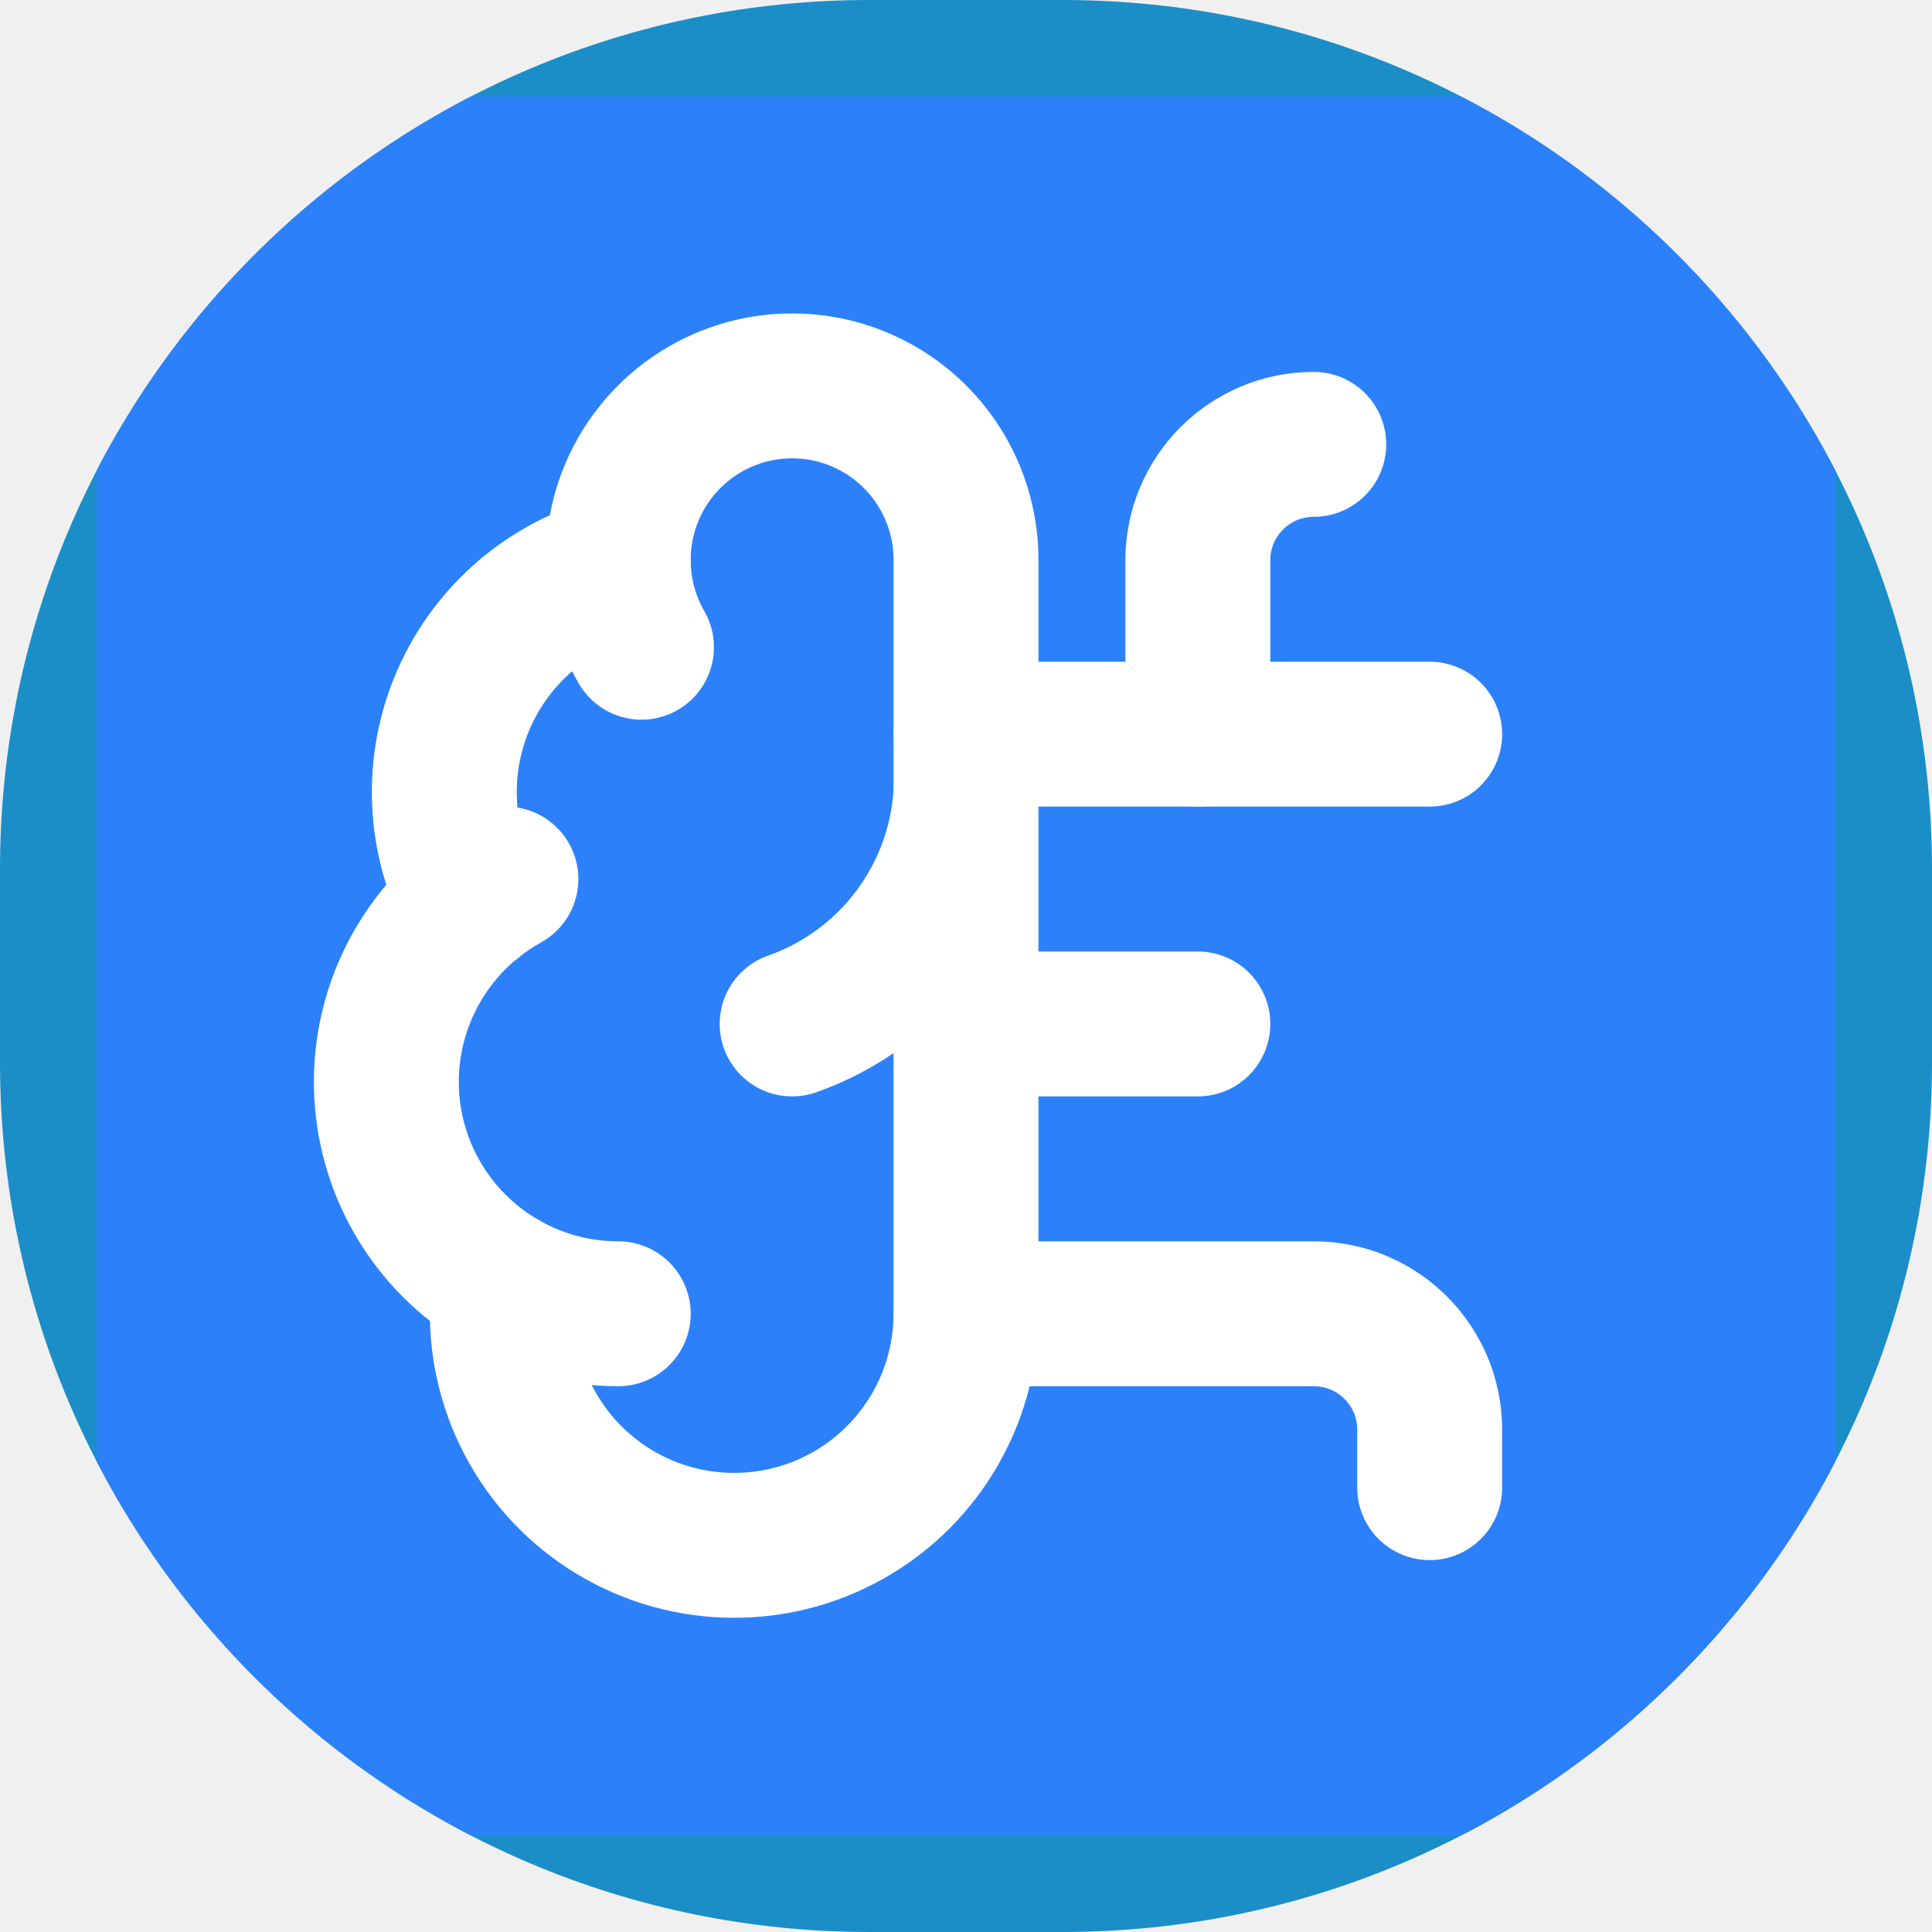
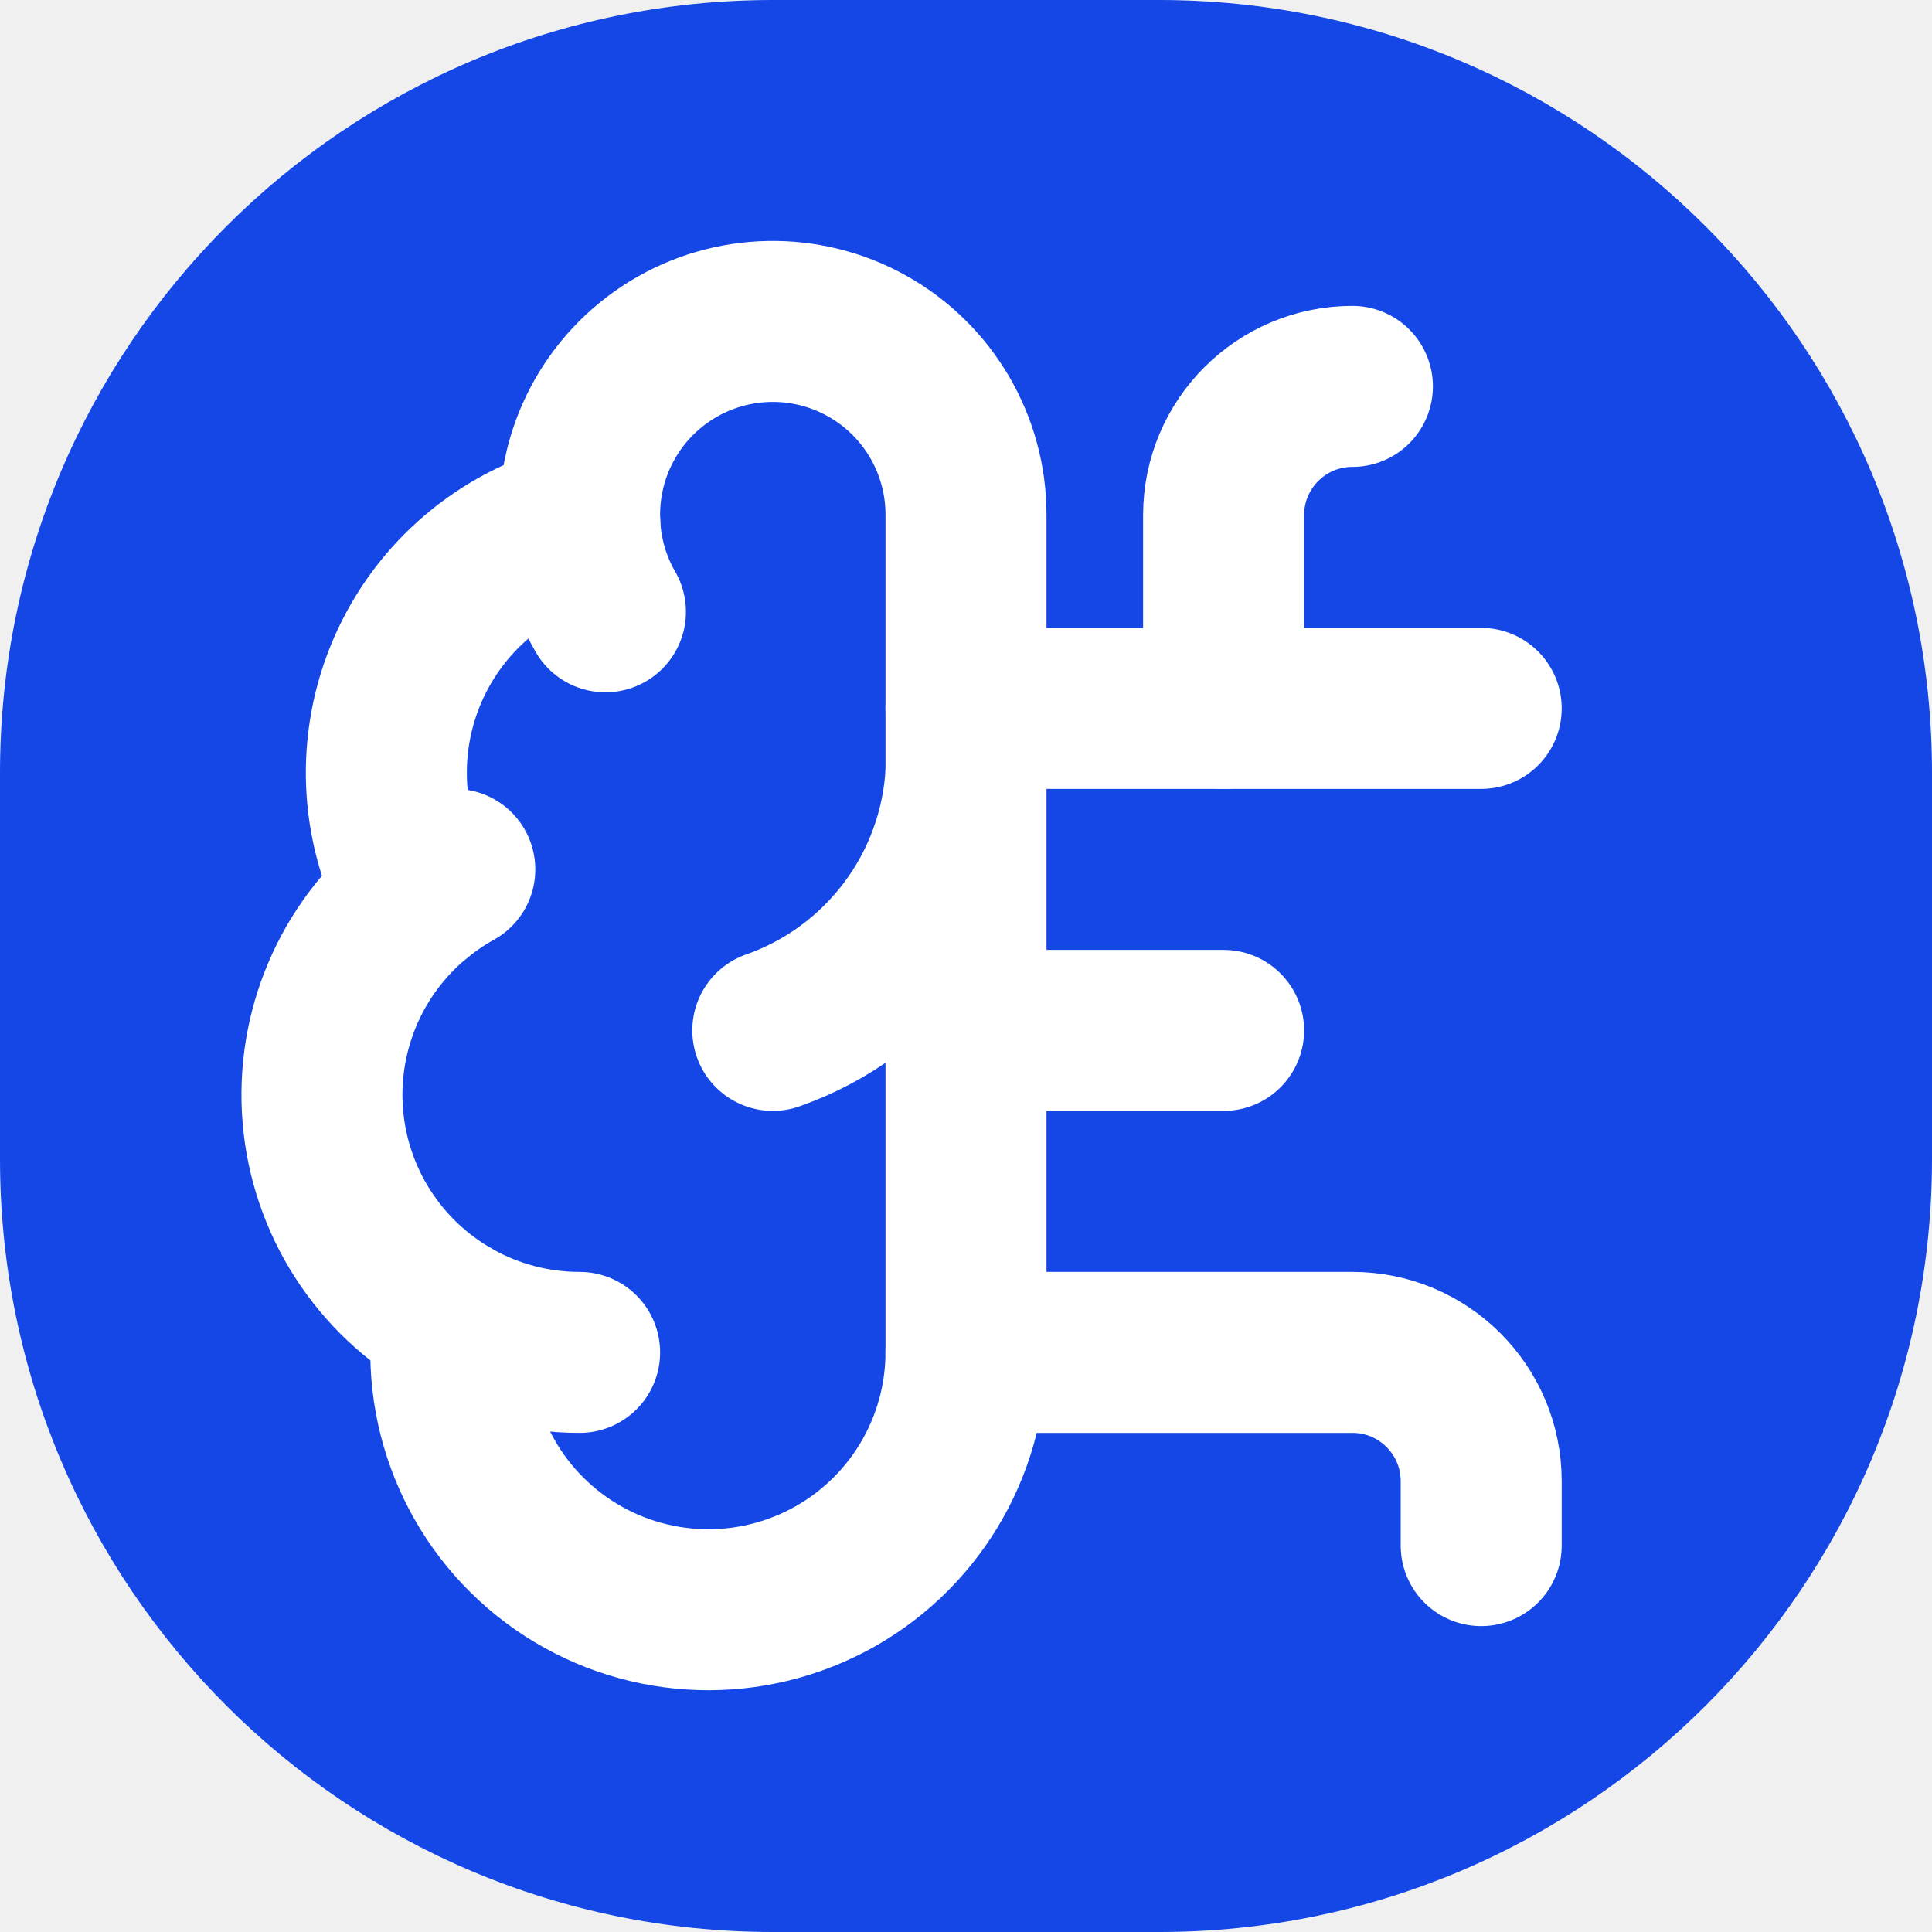
<svg xmlns="http://www.w3.org/2000/svg" version="1.1" width="1000" height="1000">
-   <g clip-path="url(#SvgjsClipPath1424)">
-     <rect width="1000" height="1000" fill="#1c8ec7" />
-     <g transform="matrix(37.5,0,0,37.5,50,50)">
-       <svg version="1.1" width="24" height="24">
-         <svg width="24" height="24" viewBox="0 0 24 24" fill="none" style="color: #2c81fb;" class="lucide-logo">
-           <rect x="0" y="0" width="24" height="24" rx="" fill="currentColor" />
-           <g transform="translate(2.4, 2.4) scale(0.8)">
-             <path d="M12 5a3 3 0 1 0-5.997.125 4 4 0 0 0-2.526 5.77 4 4 0 0 0 .556 6.588A4 4 0 1 0 12 18Z" stroke="white" stroke-width="2.5" stroke-linecap="round" stroke-linejoin="round" />
-             <path d="M9 13a4.5 4.5 0 0 0 3-4" stroke="white" stroke-width="2.5" stroke-linecap="round" stroke-linejoin="round" />
-             <path d="M6.003 5.125A3 3 0 0 0 6.401 6.5" stroke="white" stroke-width="2.5" stroke-linecap="round" stroke-linejoin="round" />
-             <path d="M3.477 10.896a4 4 0 0 1 .585-.396" stroke="white" stroke-width="2.5" stroke-linecap="round" stroke-linejoin="round" />
-             <path d="M6 18a4 4 0 0 1-1.967-.516" stroke="white" stroke-width="2.5" stroke-linecap="round" stroke-linejoin="round" />
-             <path d="M12 13h4" stroke="white" stroke-width="2.5" stroke-linecap="round" stroke-linejoin="round" />
-             <path d="M12 18h6a2 2 0 0 1 2 2v1" stroke="white" stroke-width="2.5" stroke-linecap="round" stroke-linejoin="round" />
-             <path d="M12 8h8" stroke="white" stroke-width="2.5" stroke-linecap="round" stroke-linejoin="round" />
-             <path d="M16 8V5a2 2 0 0 1 2-2" stroke="white" stroke-width="2.5" stroke-linecap="round" stroke-linejoin="round" />
-             <circle cx="16" cy="13" r=".5" fill="white" />
-             <circle cx="18" cy="3" r=".5" fill="white" />
-             <circle cx="20" cy="21" r=".5" fill="white" />
-             <circle cx="20" cy="8" r=".5" fill="white" />
-           </g>
-         </svg>
-       </svg>
-     </g>
+   <style>
+     #light-icon {
+       display: inline;
+     }
+     #dark-icon {
+       display: none;
+     }
+ 
+     @media (prefers-color-scheme: dark) {
+       #light-icon {
+         display: none;
+       }
+       #dark-icon {
+         display: inline;
+       }
+     }
+   </style>
+   <g id="light-icon">
+     <svg version="1.1" width="1000" height="1000">
+       <g clip-path="url(#SvgjsClipPath1164)">
+         <rect width="1000" height="1000" fill="#ffffff" />
+         <g transform="matrix(41.66667,0,0,41.66667,0,0)">
+           <svg version="1.1" width="24" height="24">
+             <svg width="24" height="24" viewBox="0 0 24 24" fill="none" style="color: #1447E6;" class="lucide-logo">
+               <rect x="0" y="0" width="24" height="24" rx="6" fill="currentColor" />
+               <g transform="translate(2.4, 2.4) scale(0.8)">
+                 <path d="M12 5a3 3 0 1 0-5.997.125 4 4 0 0 0-2.526 5.77 4 4 0 0 0 .556 6.588A4 4 0 1 0 12 18Z" stroke="white" stroke-width="2.5" stroke-linecap="round" stroke-linejoin="round" />
+                 <path d="M9 13a4.5 4.5 0 0 0 3-4" stroke="white" stroke-width="2.5" stroke-linecap="round" stroke-linejoin="round" />
+                 <path d="M6.003 5.125A3 3 0 0 0 6.401 6.5" stroke="white" stroke-width="2.5" stroke-linecap="round" stroke-linejoin="round" />
+                 <path d="M3.477 10.896a4 4 0 0 1 .585-.396" stroke="white" stroke-width="2.5" stroke-linecap="round" stroke-linejoin="round" />
+                 <path d="M6 18a4 4 0 0 1-1.967-.516" stroke="white" stroke-width="2.5" stroke-linecap="round" stroke-linejoin="round" />
+                 <path d="M12 13h4" stroke="white" stroke-width="2.5" stroke-linecap="round" stroke-linejoin="round" />
+                 <path d="M12 18h6a2 2 0 0 1 2 2v1" stroke="white" stroke-width="2.5" stroke-linecap="round" stroke-linejoin="round" />
+                 <path d="M12 8h8" stroke="white" stroke-width="2.5" stroke-linecap="round" stroke-linejoin="round" />
+                 <path d="M16 8V5a2 2 0 0 1 2-2" stroke="white" stroke-width="2.5" stroke-linecap="round" stroke-linejoin="round" />
+                 <circle cx="16" cy="13" r=".5" fill="white" />
+                 <circle cx="18" cy="3" r=".5" fill="white" />
+                 <circle cx="20" cy="21" r=".5" fill="white" />
+                 <circle cx="20" cy="8" r=".5" fill="white" />
+               </g>
+             </svg>
+           </svg>
+         </g>
+       </g>
+       <defs>
+         <clipPath id="SvgjsClipPath1164">
+           <rect width="1000" height="1000" x="0" y="0" rx="400" ry="400" />
+         </clipPath>
+       </defs>
+     </svg>
  </g>
-   <defs>
-     <clipPath id="SvgjsClipPath1424">
-       <rect width="1000" height="1000" x="0" y="0" rx="450" ry="450" />
-     </clipPath>
-   </defs>
+   <g id="dark-icon">
+     <svg version="1.1" width="1000" height="1000">
+       <g clip-path="url(#SvgjsClipPath1165)">
+         <rect width="1000" height="1000" fill="#ffffff" />
+         <g transform="matrix(41.66667,0,0,41.66667,0,0)">
+           <svg version="1.1" width="24" height="24">
+             <svg width="24" height="24" viewBox="0 0 24 24" fill="none" style="color: #1447E6;" class="lucide-logo">
+               <rect x="0" y="0" width="24" height="24" rx="6" fill="currentColor" />
+               <g transform="translate(2.4, 2.4) scale(0.8)">
+                 <path d="M12 5a3 3 0 1 0-5.997.125 4 4 0 0 0-2.526 5.77 4 4 0 0 0 .556 6.588A4 4 0 1 0 12 18Z" stroke="white" stroke-width="2.5" stroke-linecap="round" stroke-linejoin="round" />
+                 <path d="M9 13a4.5 4.5 0 0 0 3-4" stroke="white" stroke-width="2.5" stroke-linecap="round" stroke-linejoin="round" />
+                 <path d="M6.003 5.125A3 3 0 0 0 6.401 6.5" stroke="white" stroke-width="2.5" stroke-linecap="round" stroke-linejoin="round" />
+                 <path d="M3.477 10.896a4 4 0 0 1 .585-.396" stroke="white" stroke-width="2.5" stroke-linecap="round" stroke-linejoin="round" />
+                 <path d="M6 18a4 4 0 0 1-1.967-.516" stroke="white" stroke-width="2.5" stroke-linecap="round" stroke-linejoin="round" />
+                 <path d="M12 13h4" stroke="white" stroke-width="2.5" stroke-linecap="round" stroke-linejoin="round" />
+                 <path d="M12 18h6a2 2 0 0 1 2 2v1" stroke="white" stroke-width="2.5" stroke-linecap="round" stroke-linejoin="round" />
+                 <path d="M12 8h8" stroke="white" stroke-width="2.5" stroke-linecap="round" stroke-linejoin="round" />
+                 <path d="M16 8V5a2 2 0 0 1 2-2" stroke="white" stroke-width="2.5" stroke-linecap="round" stroke-linejoin="round" />
+                 <circle cx="16" cy="13" r=".5" fill="white" />
+                 <circle cx="18" cy="3" r=".5" fill="white" />
+                 <circle cx="20" cy="21" r=".5" fill="white" />
+                 <circle cx="20" cy="8" r=".5" fill="white" />
+               </g>
+             </svg>
+           </svg>
+         </g>
+       </g>
+       <defs>
+         <clipPath id="SvgjsClipPath1165">
+           <rect width="1000" height="1000" x="0" y="0" rx="400" ry="400" />
+         </clipPath>
+       </defs>
+     </svg>
+   </g>
</svg>
